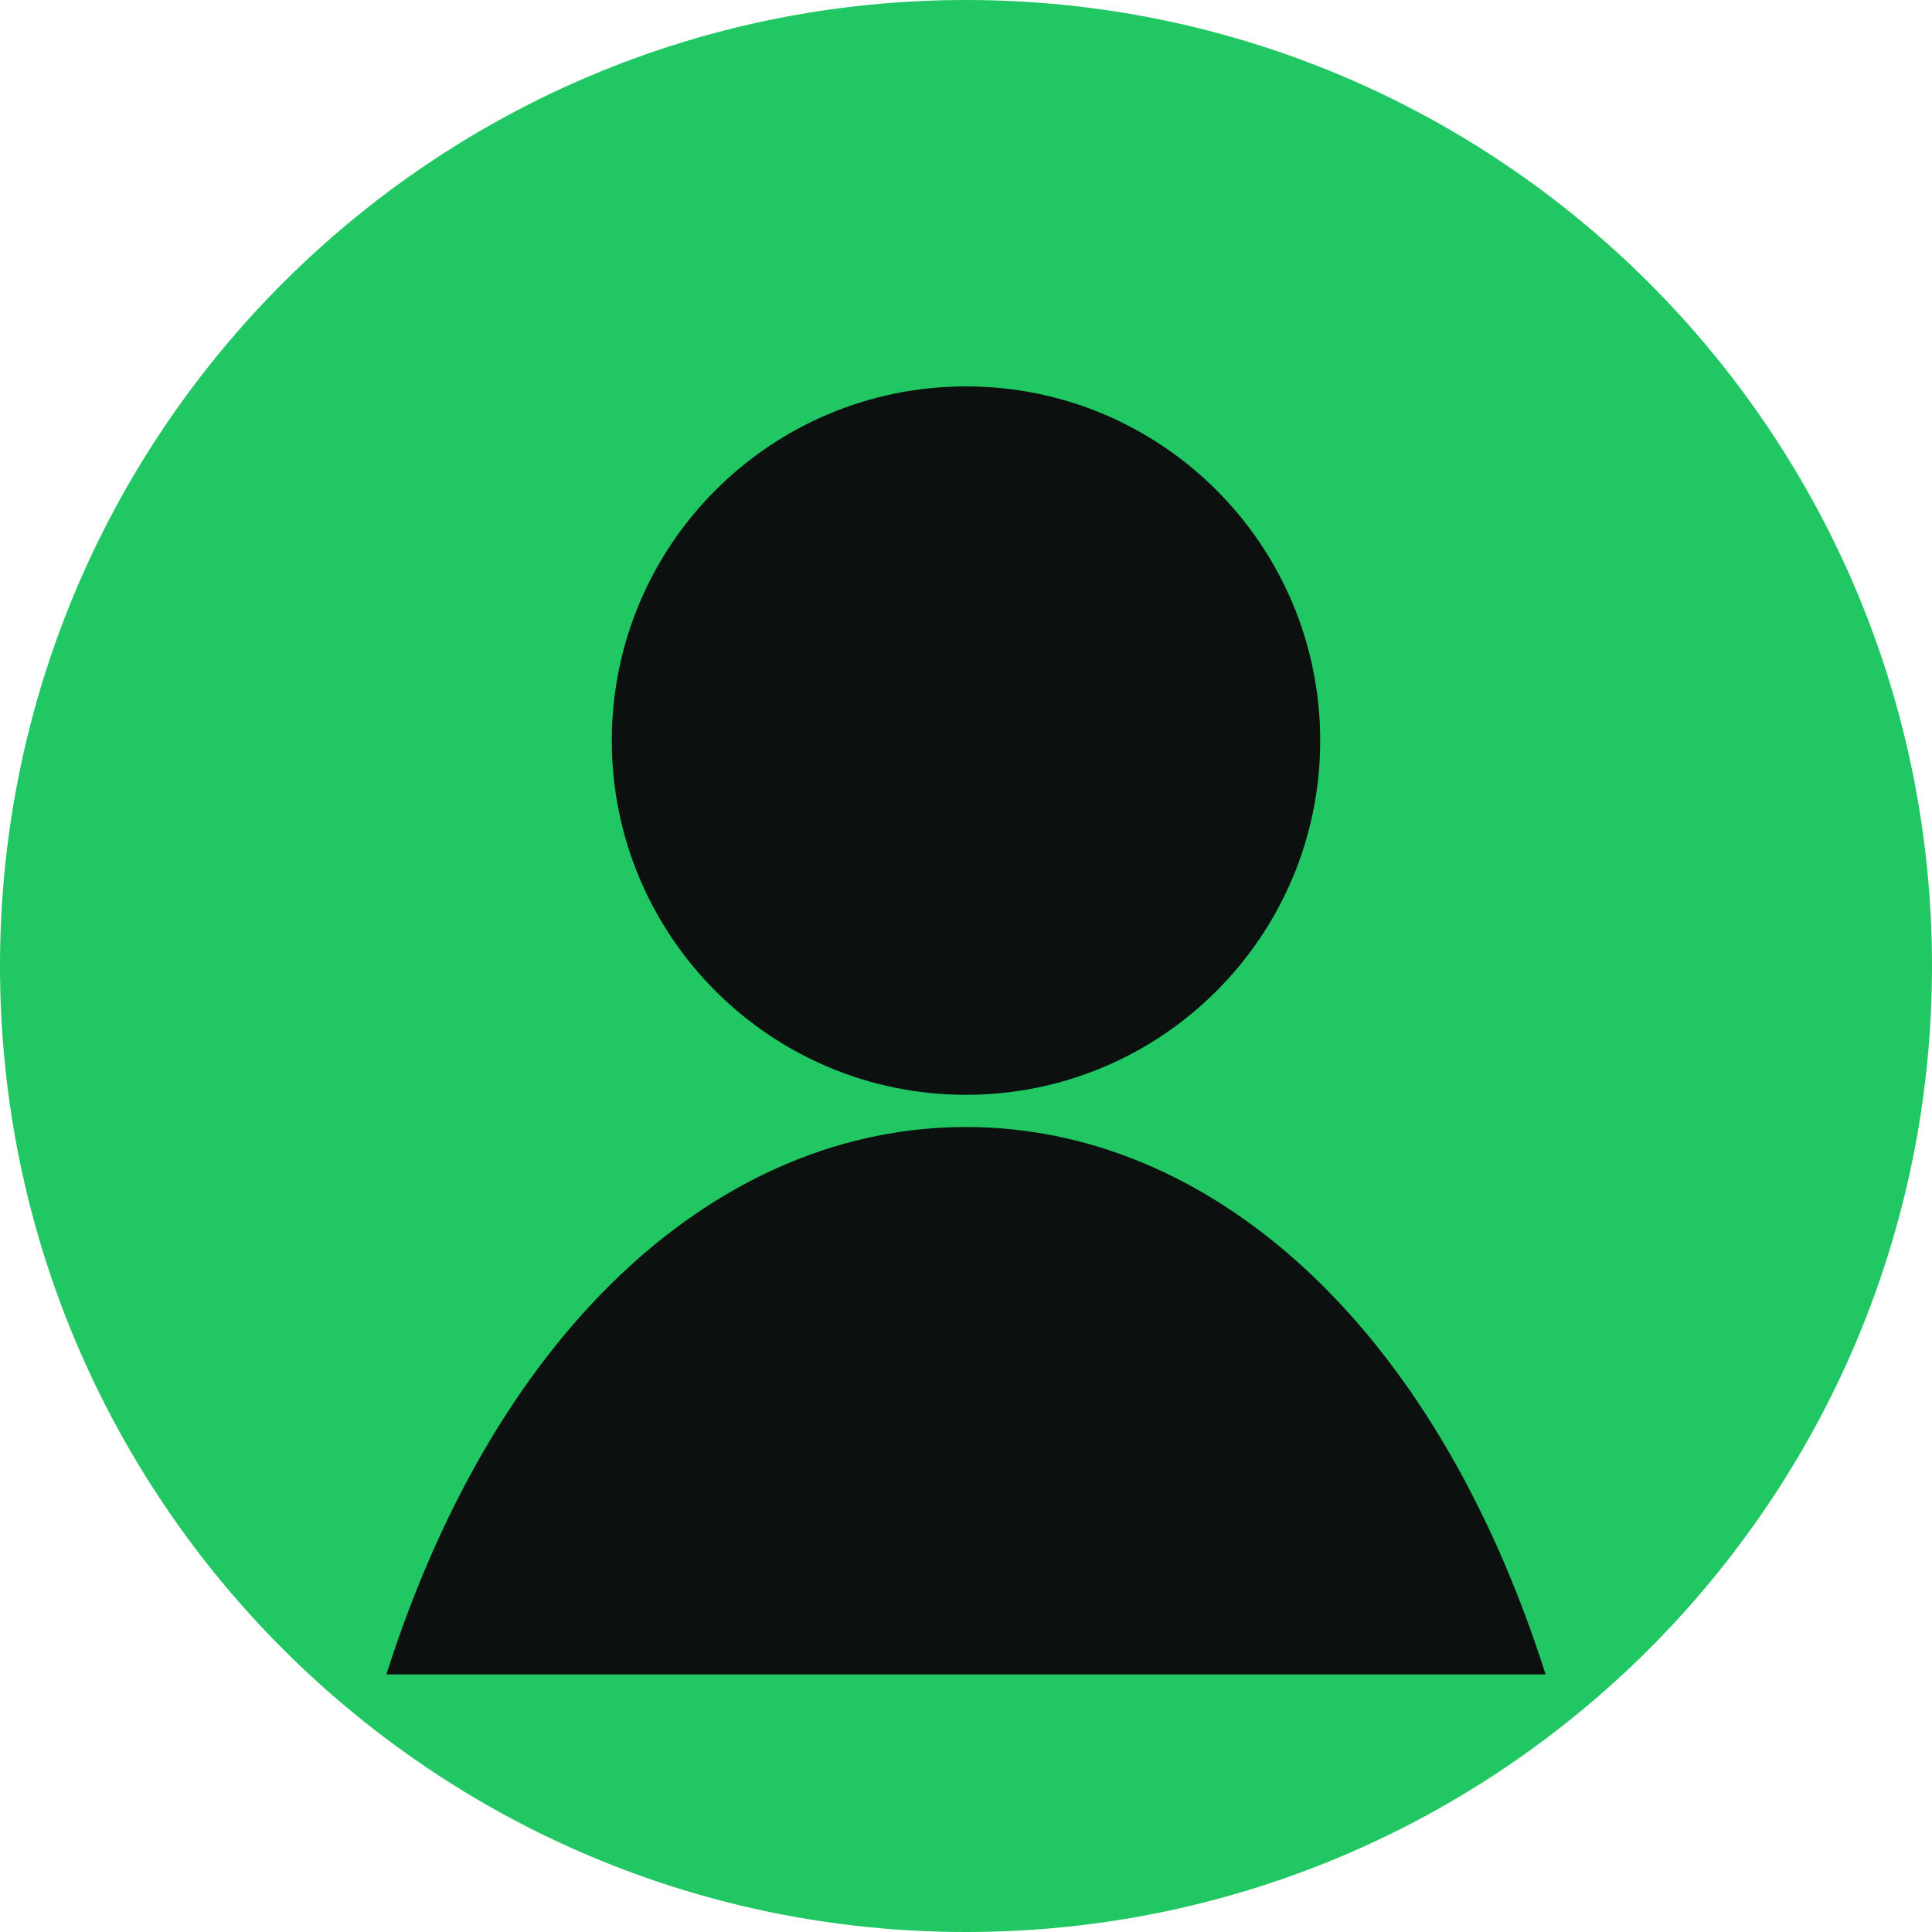
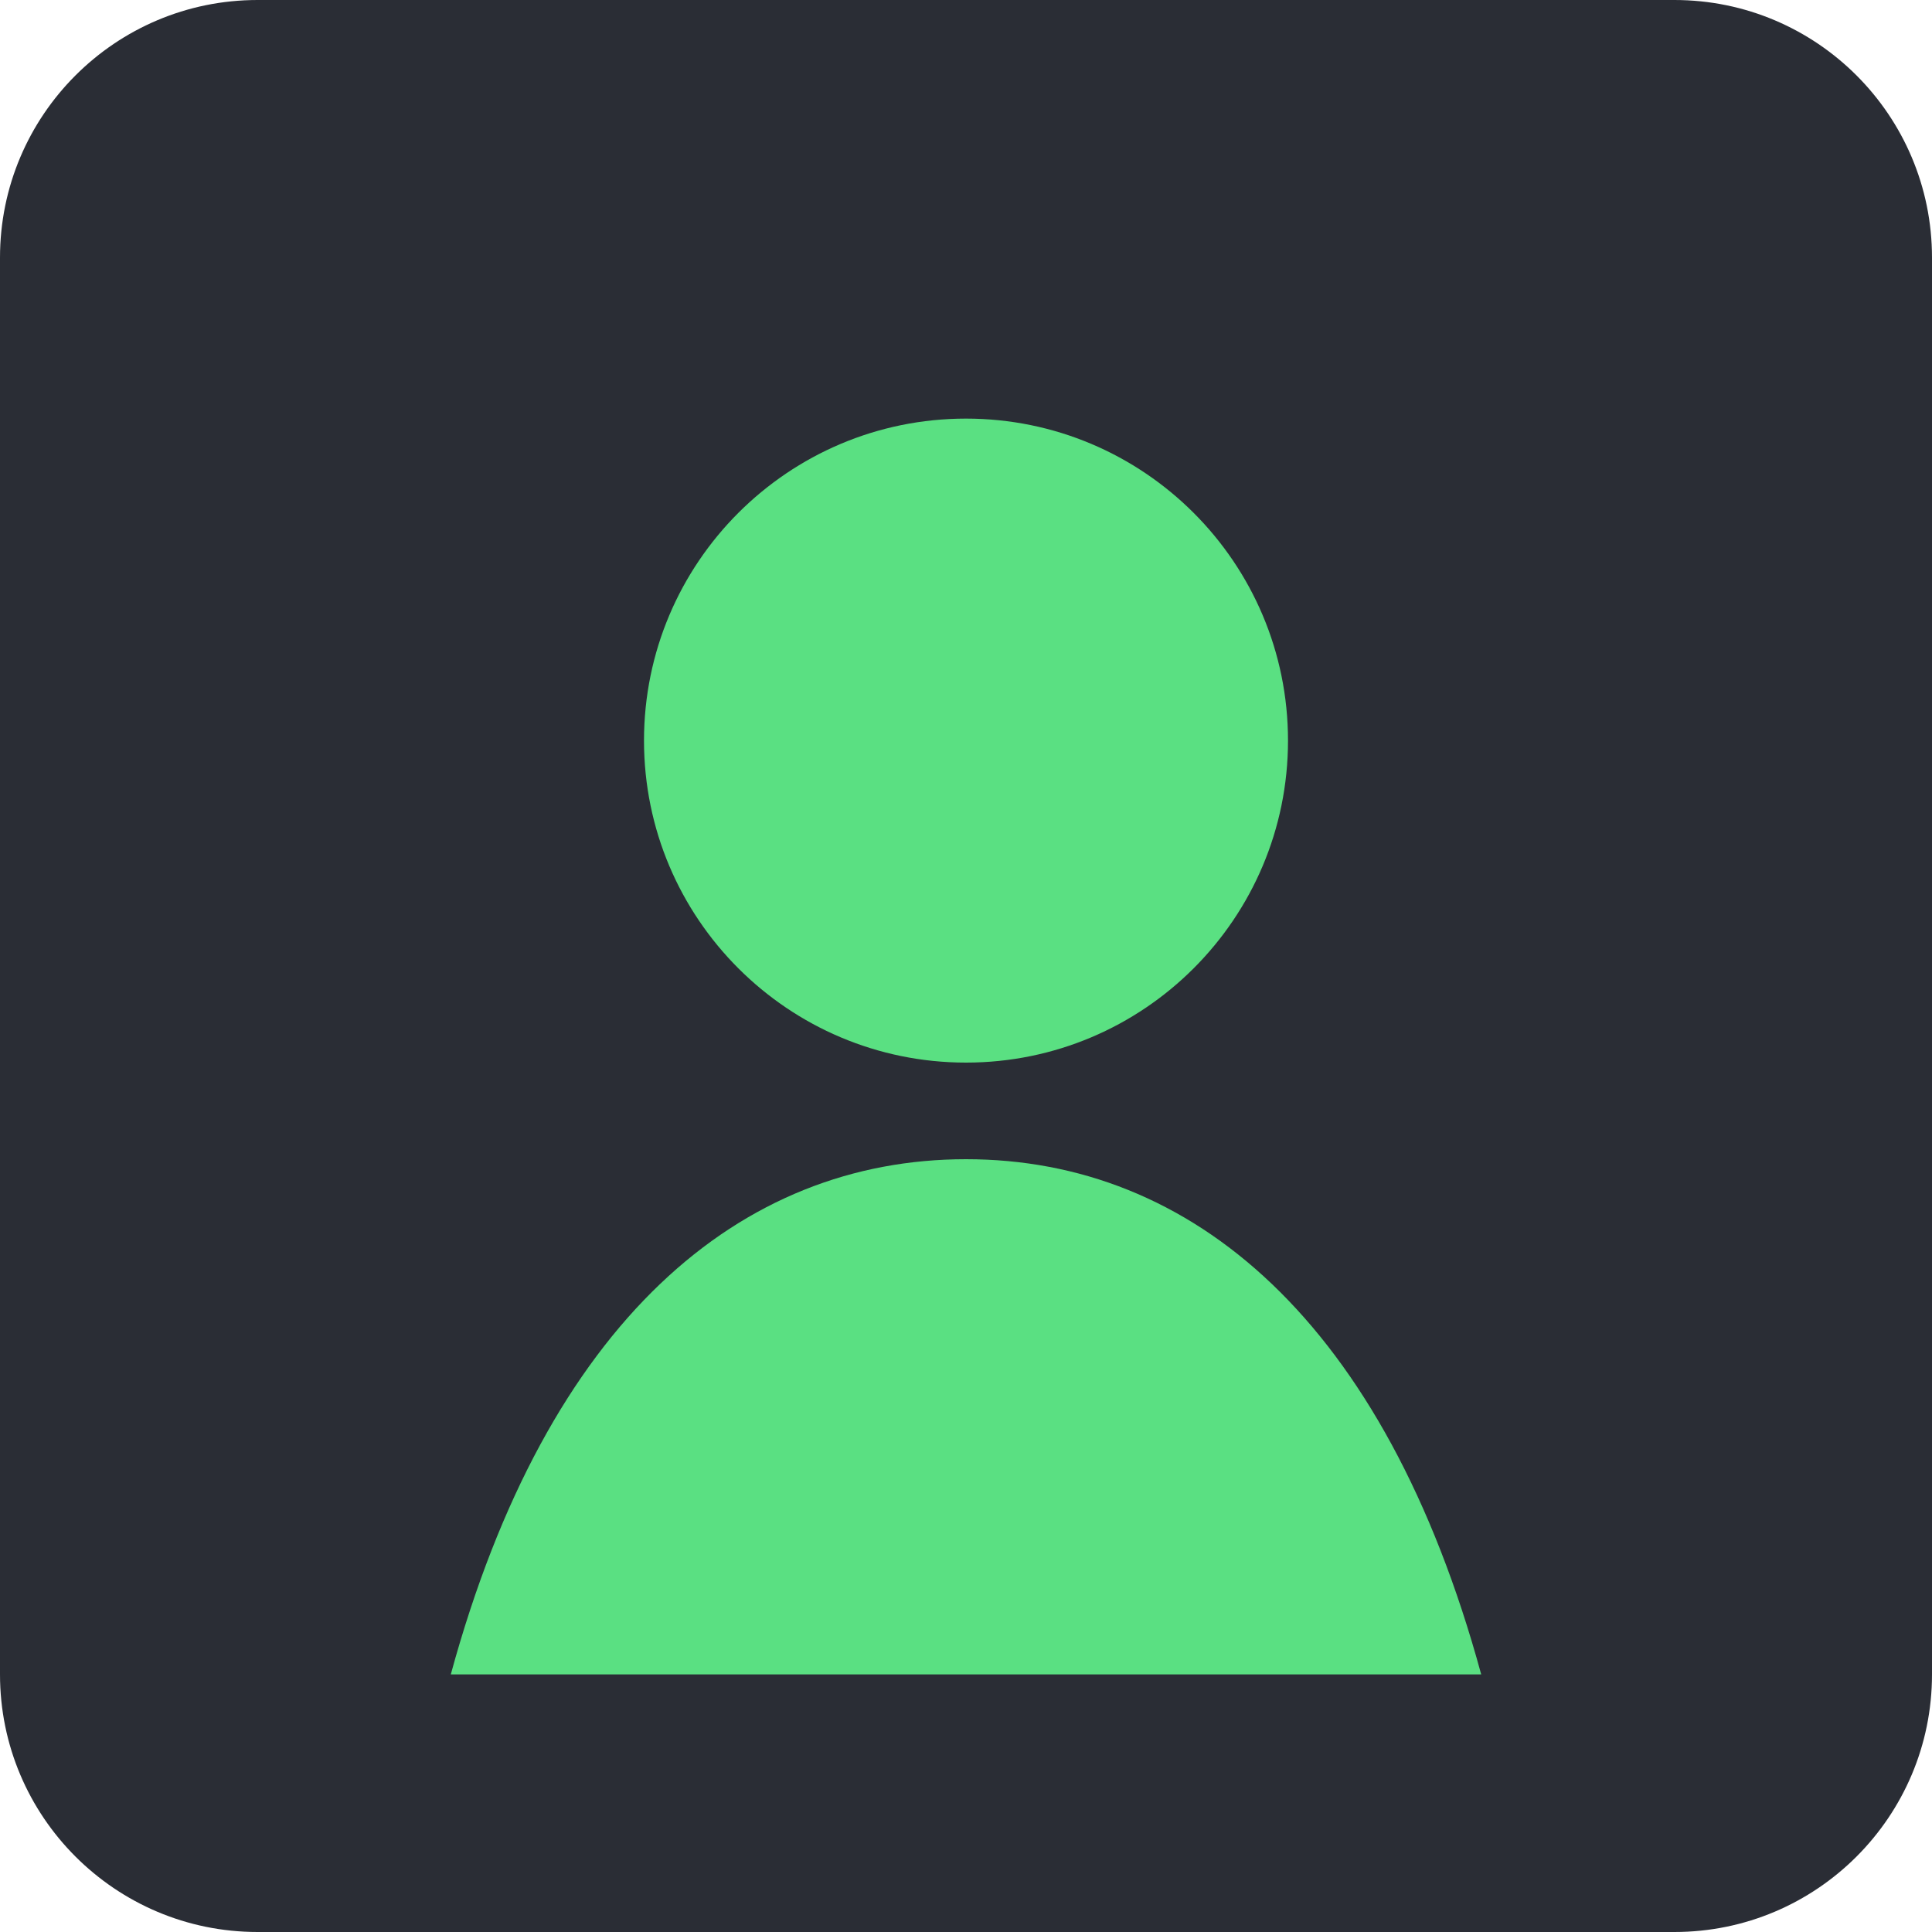
<svg xmlns="http://www.w3.org/2000/svg" viewBox="0 0 120 120">
-   <rect width="120" height="120" rx="60" fill="#20c763" />
-   <circle cx="60" cy="46" r="22" fill="#0c1110" />
-   <path d="M24 104c7-22 21-34 36-34s29 12 36 34" fill="#0c1110" />
+   <rect width="120" height="120" rx="16" fill="#2a2d35" />
+   <circle cx="60" cy="46" r="20" fill="#5ae082" />
+   <path d="M28 104c6-22 18-32 32-32s26 10 32 32" fill="#5ae082" />
</svg>
